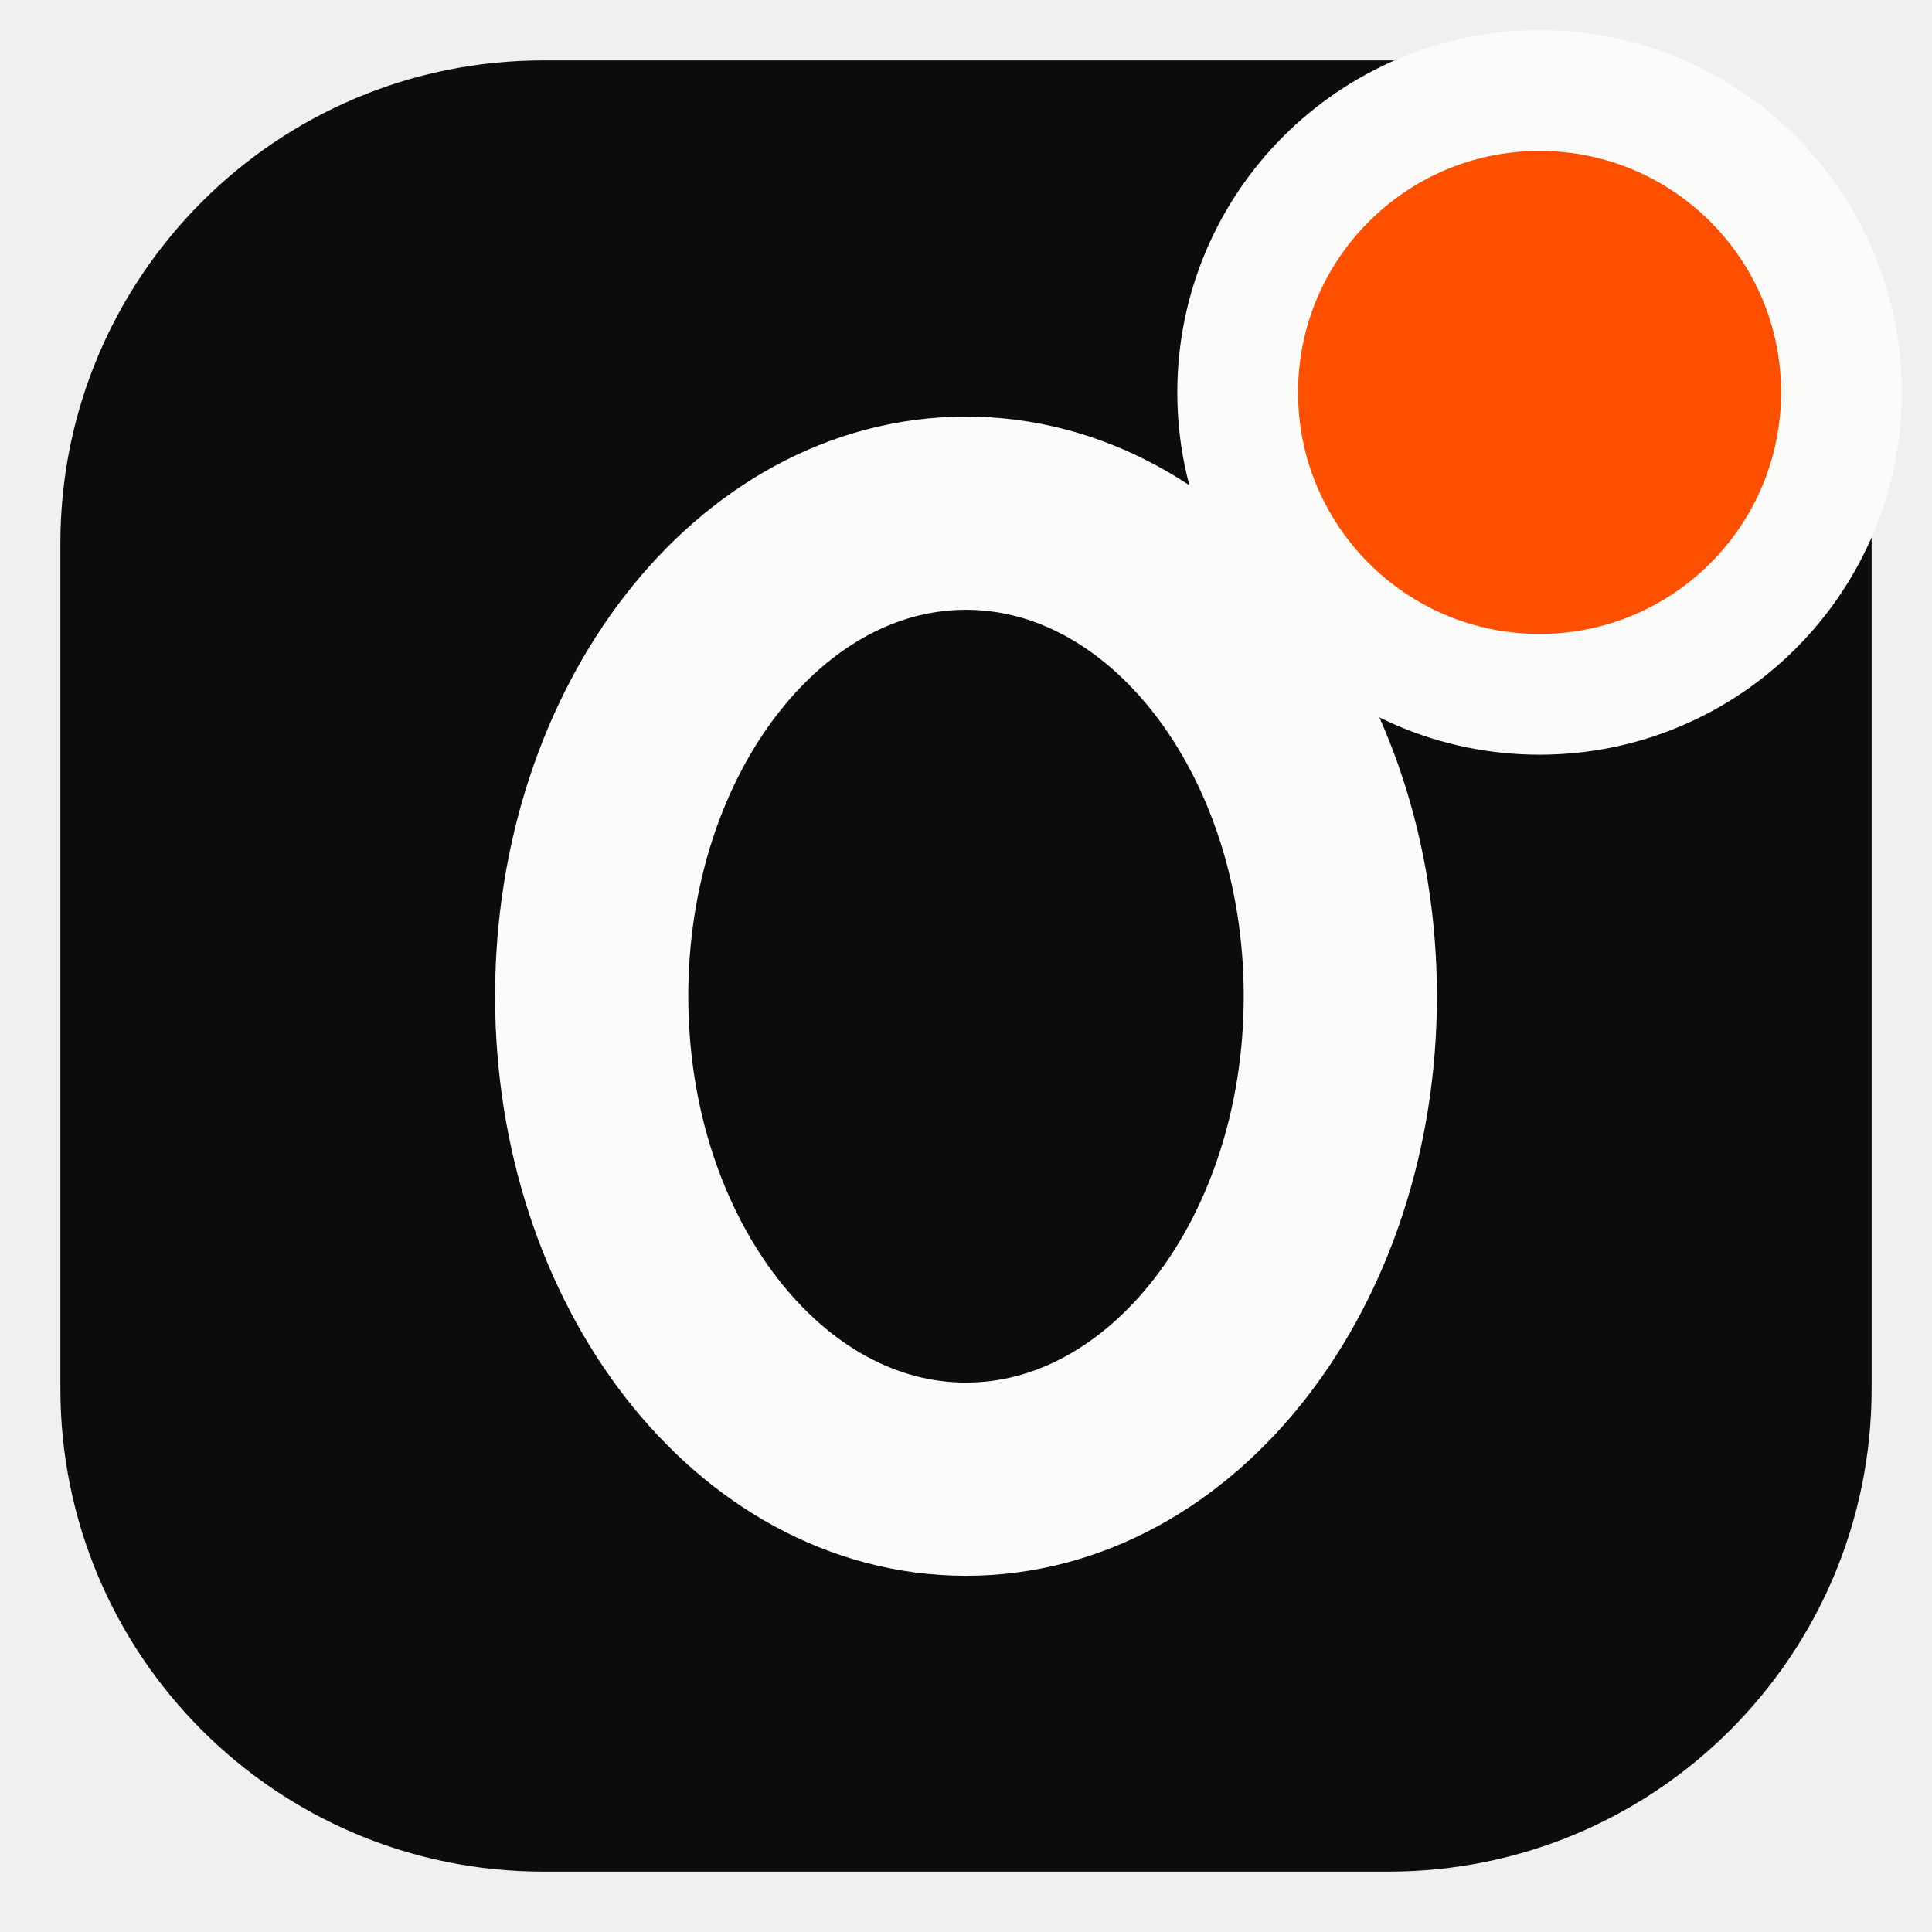
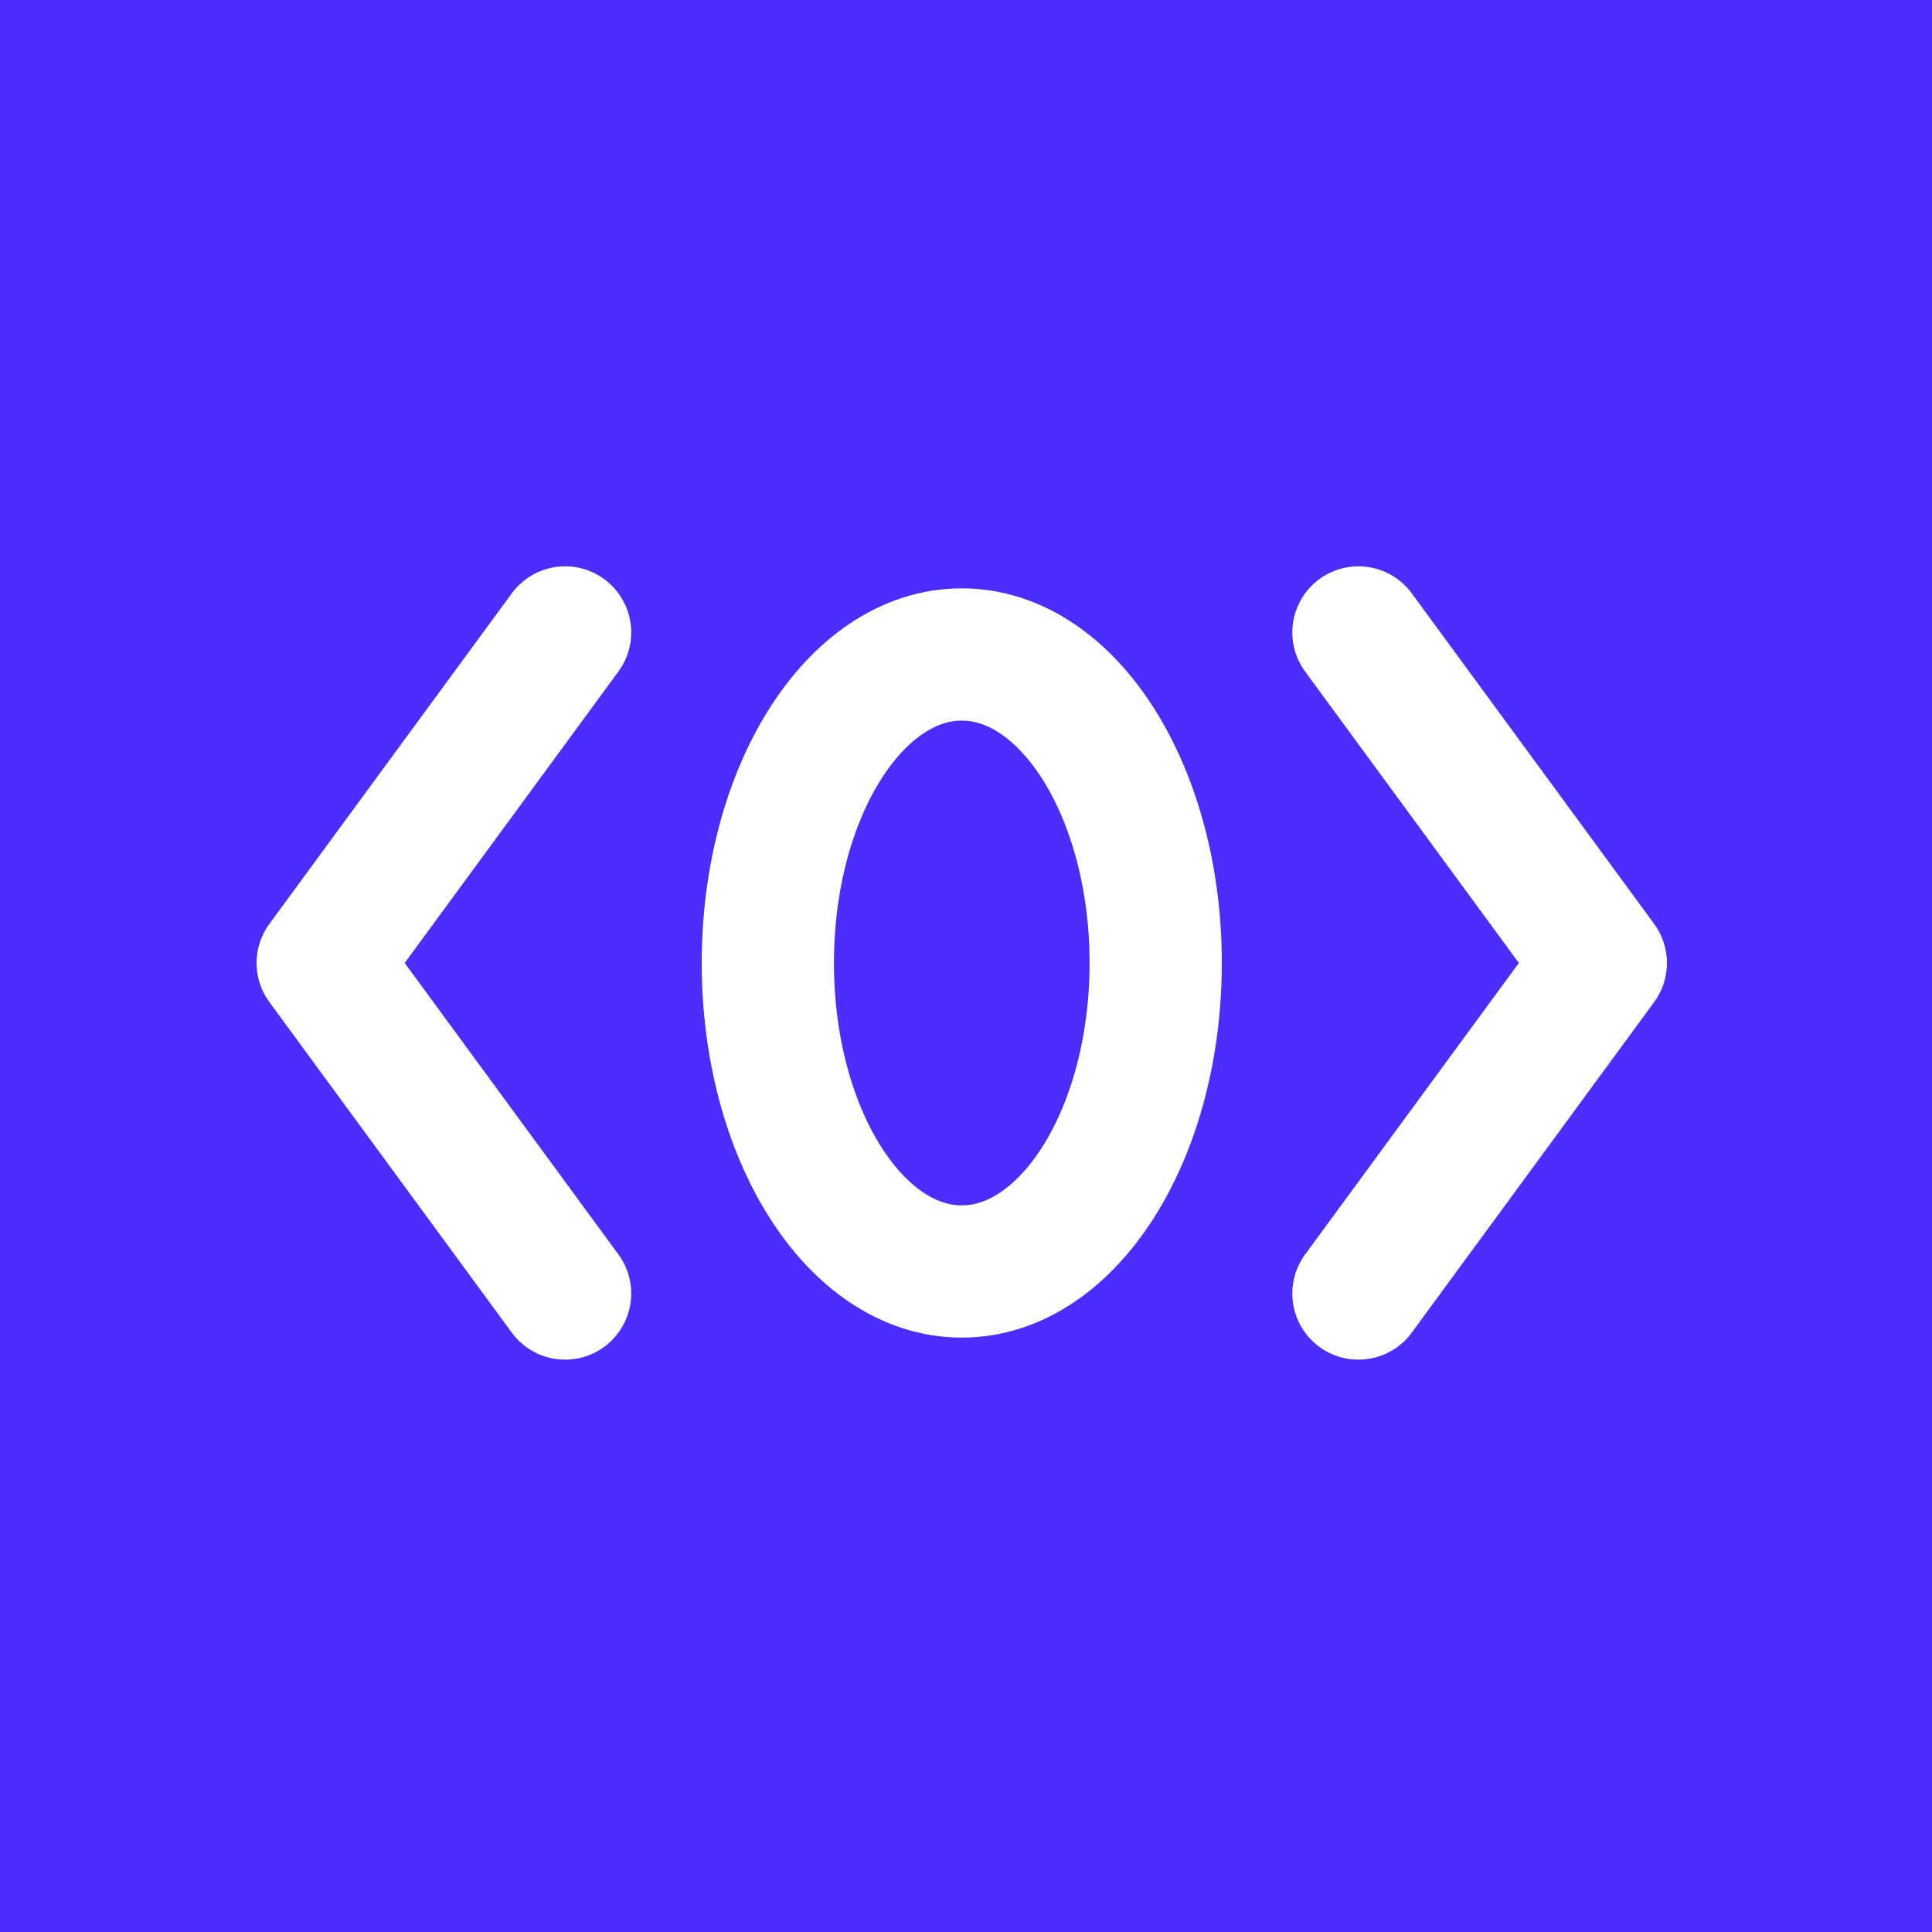
<svg xmlns="http://www.w3.org/2000/svg" viewBox="0 0 32 32">
-   <style>
-     .bg { fill: #0c0c0d; } .ring { stroke: #fbfbfa; } .dot-stroke { stroke: #fbfbfa; }
-     @media (prefers-color-scheme: dark) { .bg { fill: #f4f4f5; } .ring { stroke: #09090a; } .dot-stroke { stroke: #09090a; } }
-   </style>
-   <rect class="bg" x="1" y="1" width="30" height="30" rx="8" />
-   <ellipse class="ring" cx="16" cy="16.5" rx="6.2" ry="8" fill="none" stroke-width="3.2" />
-   <circle class="dot-stroke" cx="25.5" cy="6.5" r="5" fill="#ff4f00" stroke-width="2" />
+   <rect width="32" height="32" fill="#4B2EFF" />
+   <g transform="translate(3.52 7.92) scale(0.73)" fill="none" stroke="#FFFFFF" stroke-width="3" stroke-linecap="round" stroke-linejoin="round">
+     <path d="M8 3.5 2.5 11 8 18.5" />
+     <path d="M26 3.5 31.5 11 26 18.5" />
+     <ellipse cx="17" cy="11" rx="4.4" ry="7" />
+   </g>
</svg>
